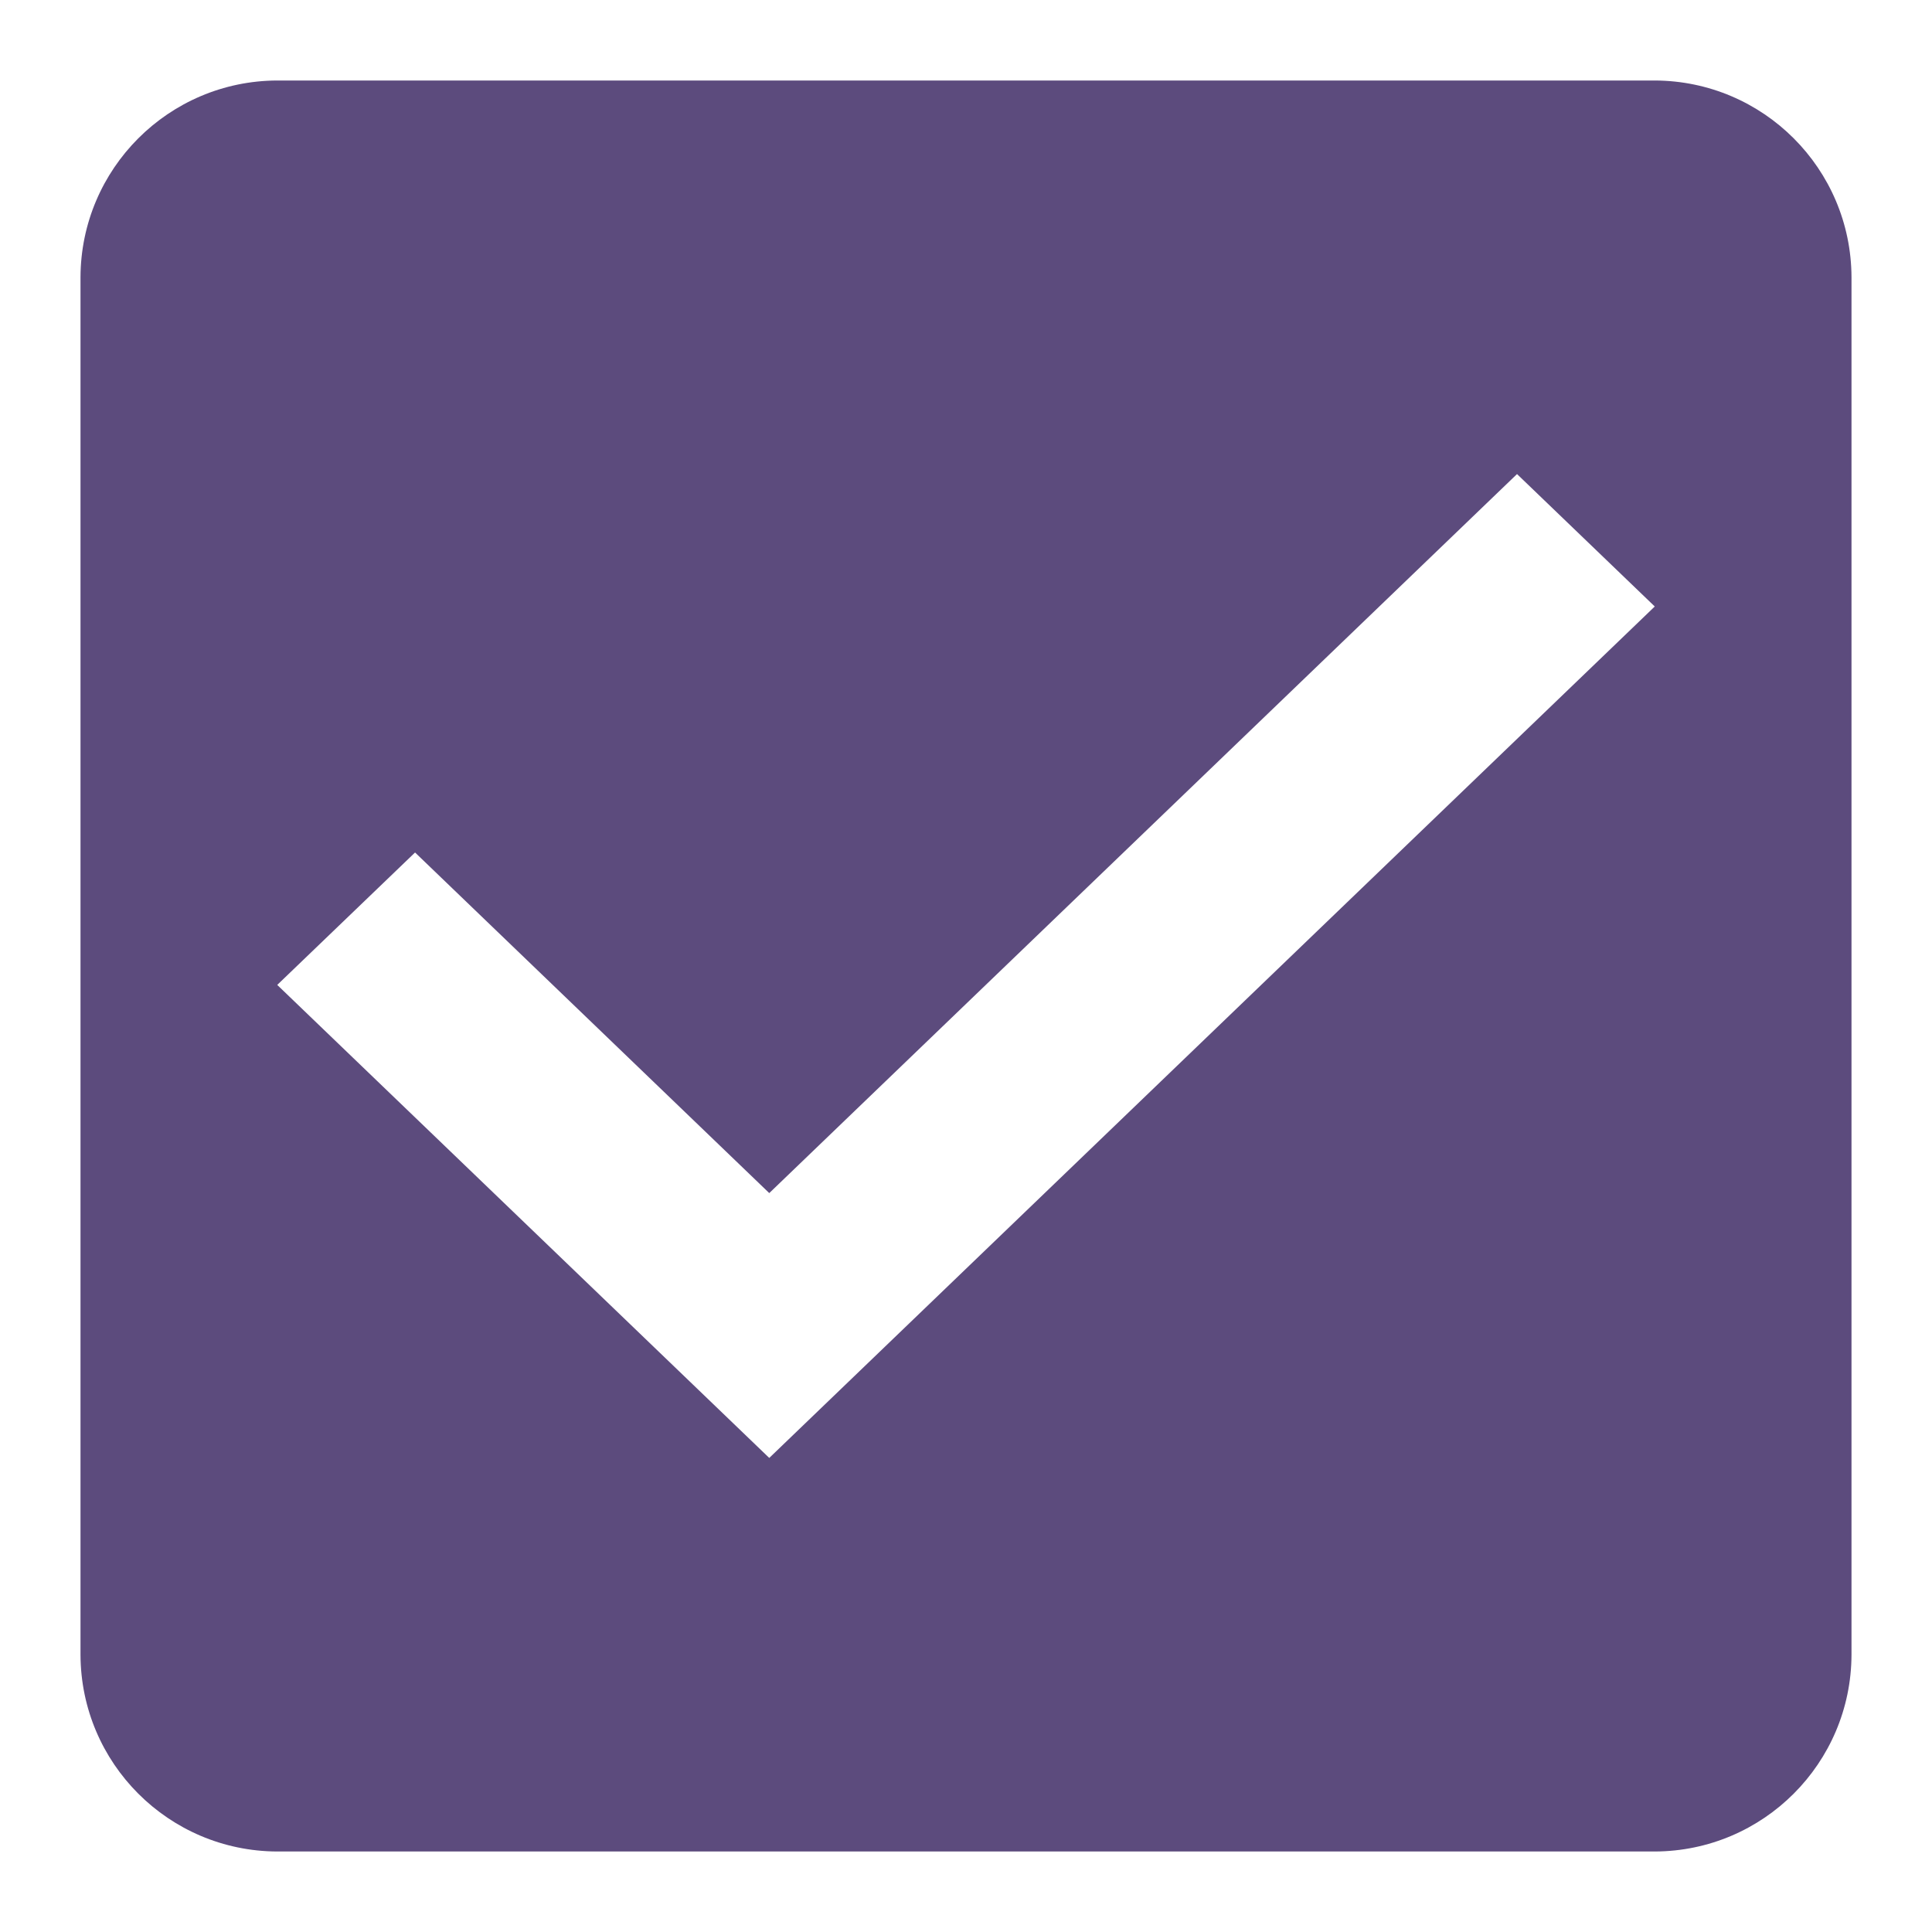
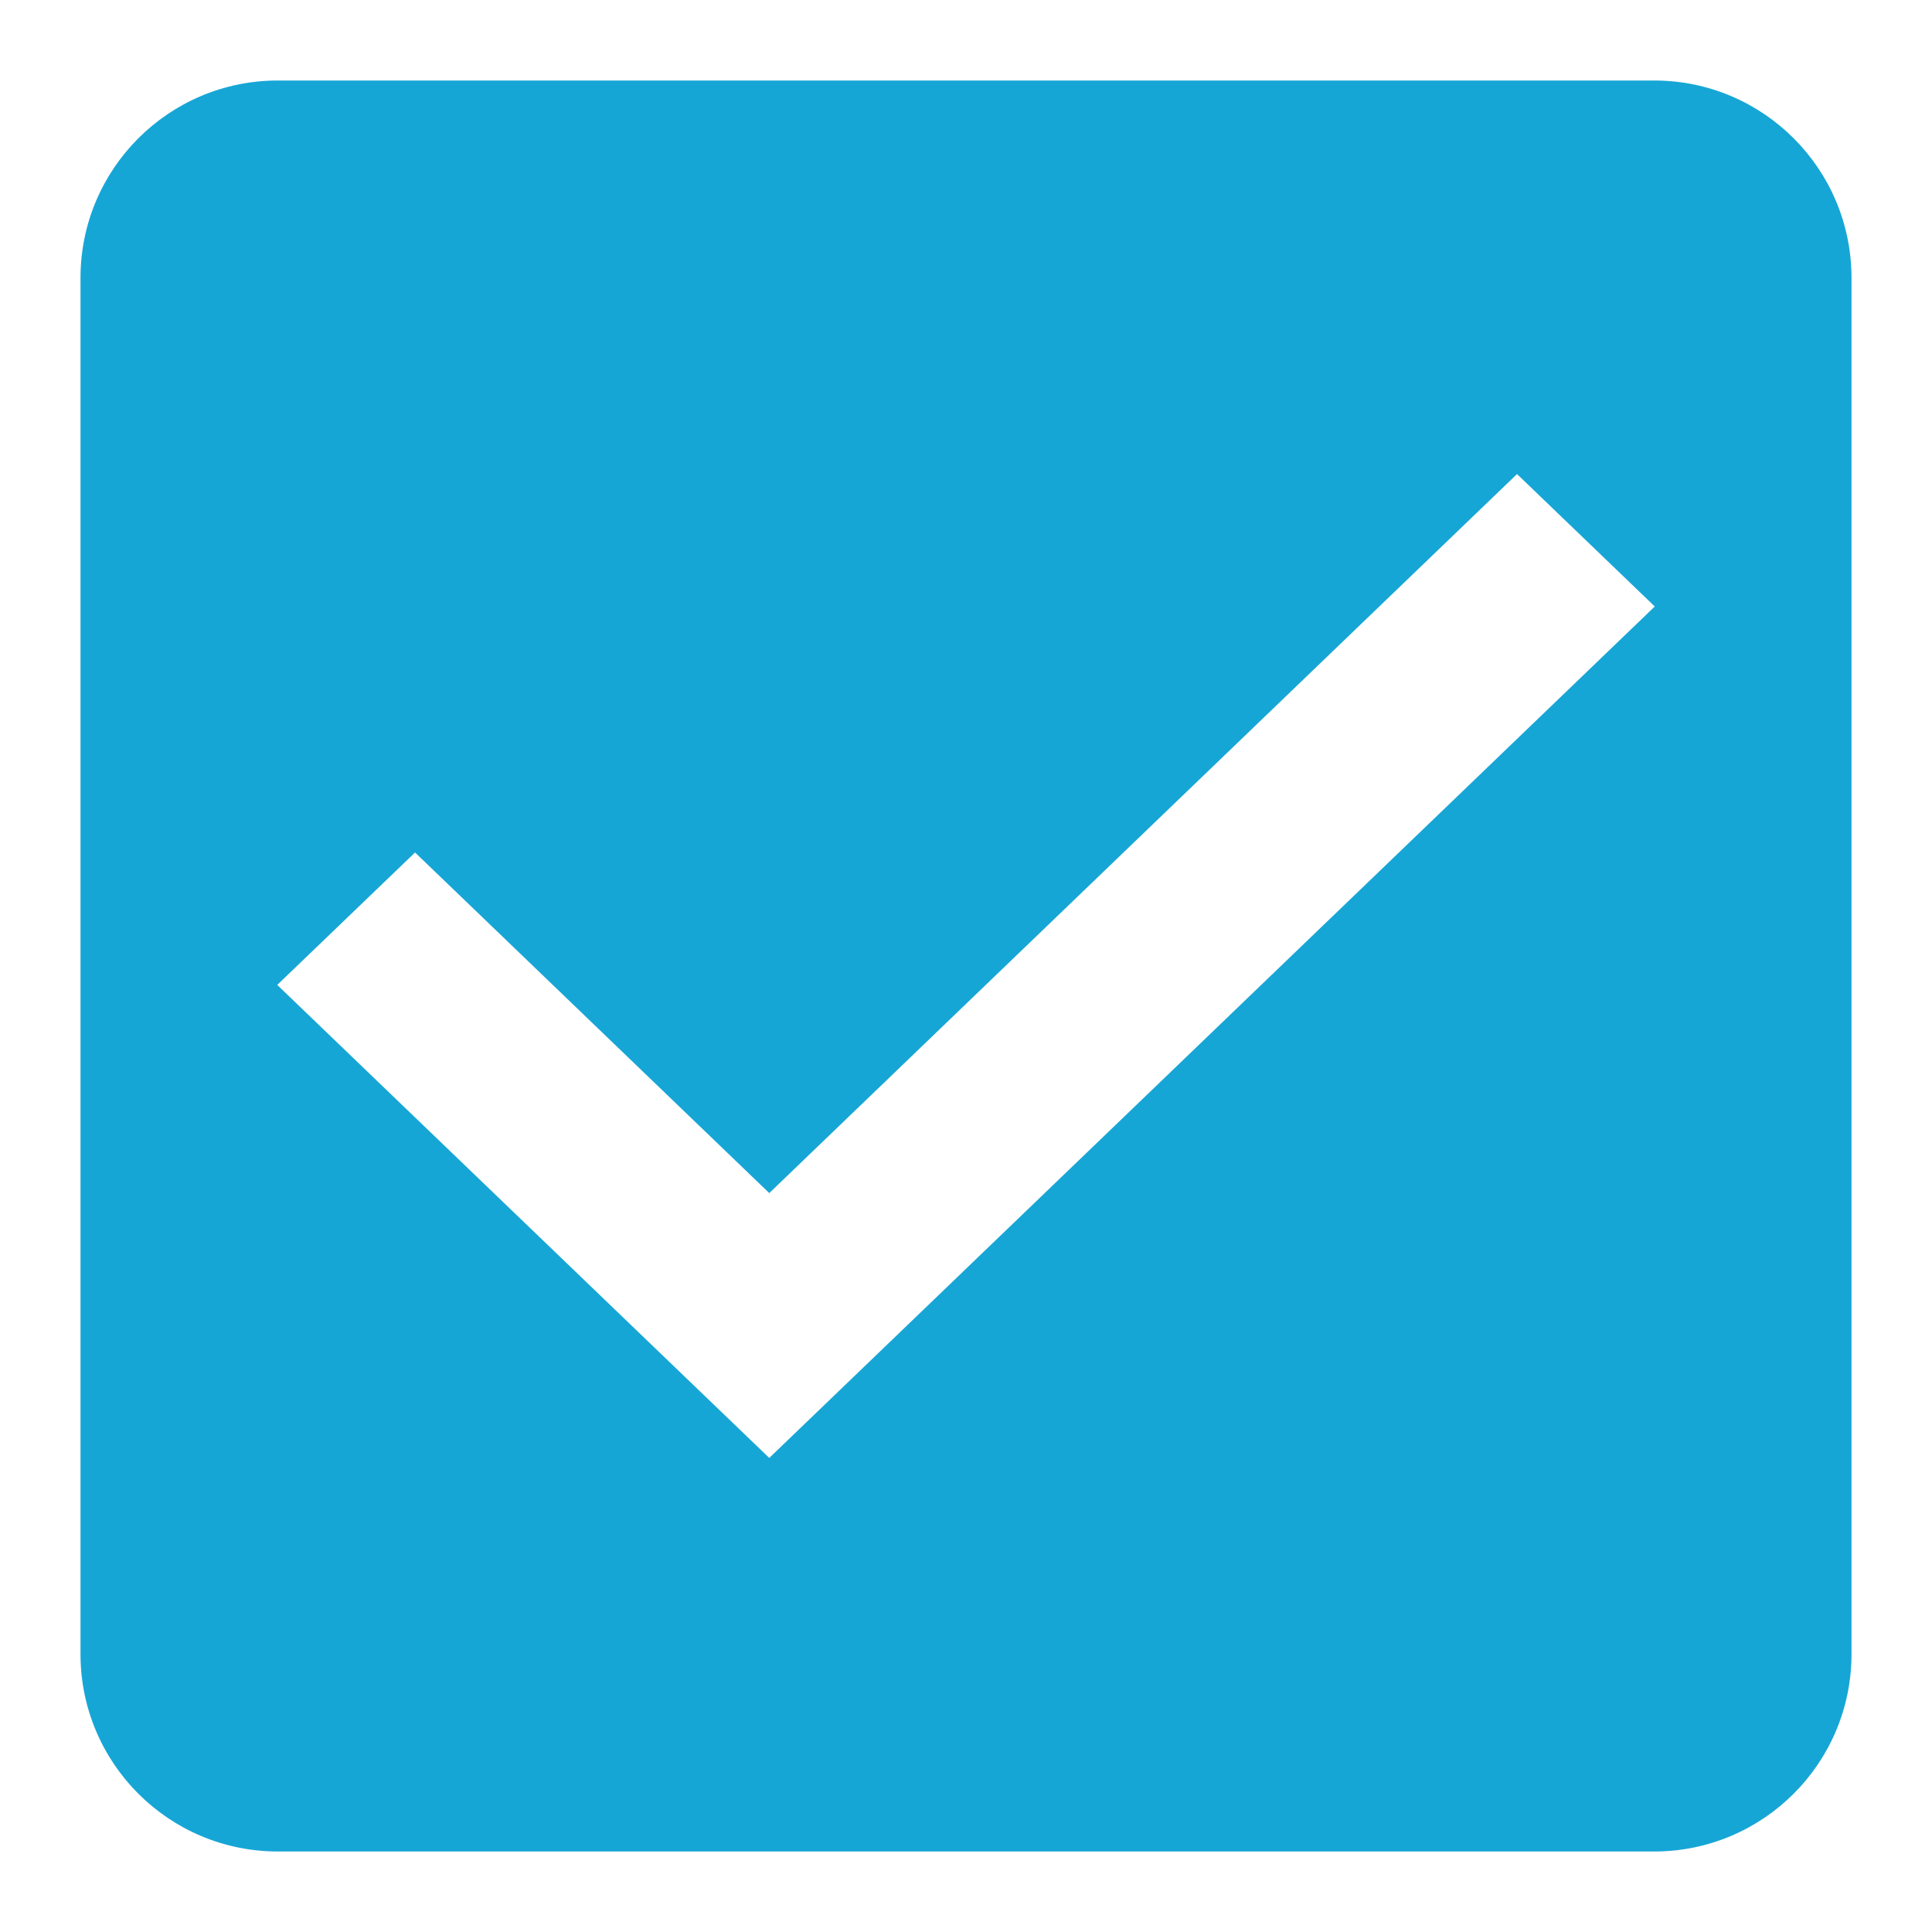
<svg xmlns="http://www.w3.org/2000/svg" width="24" height="24" viewBox="0 0 24 24">
  <defs>
    <style type="text/css">
-             .cls-1{fill:#5c4b7d;fill-rule:evenodd}.cls-2{fill:none}
+             .cls-1{fill:#16a6d6;fill-rule:evenodd}.cls-2{fill:none}
        </style>
  </defs>
  <g id="check_active" transform="translate(-290 -244)">
    <g id="Group_8199" data-name="Group 8199" transform="translate(291 245)">
      <path id="check_on_light" d="M22.556 3H5.444A2.452 2.452 0 0 0 3 5.444v17.112A2.452 2.452 0 0 0 5.444 25h17.112A2.452 2.452 0 0 0 25 22.556V5.444A2.452 2.452 0 0 0 22.556 3zm-11 17.111l-6.112-5.876 1.712-1.645 4.4 4.231 9.289-8.932 1.711 1.645-11 10.577z" class="cls-1" transform="translate(-3 -3)" />
    </g>
    <path id="Rectangle_4538" d="M0 0h24v24H0z" class="cls-2" data-name="Rectangle 4538" transform="translate(290 244)" />
  </g>
</svg>
